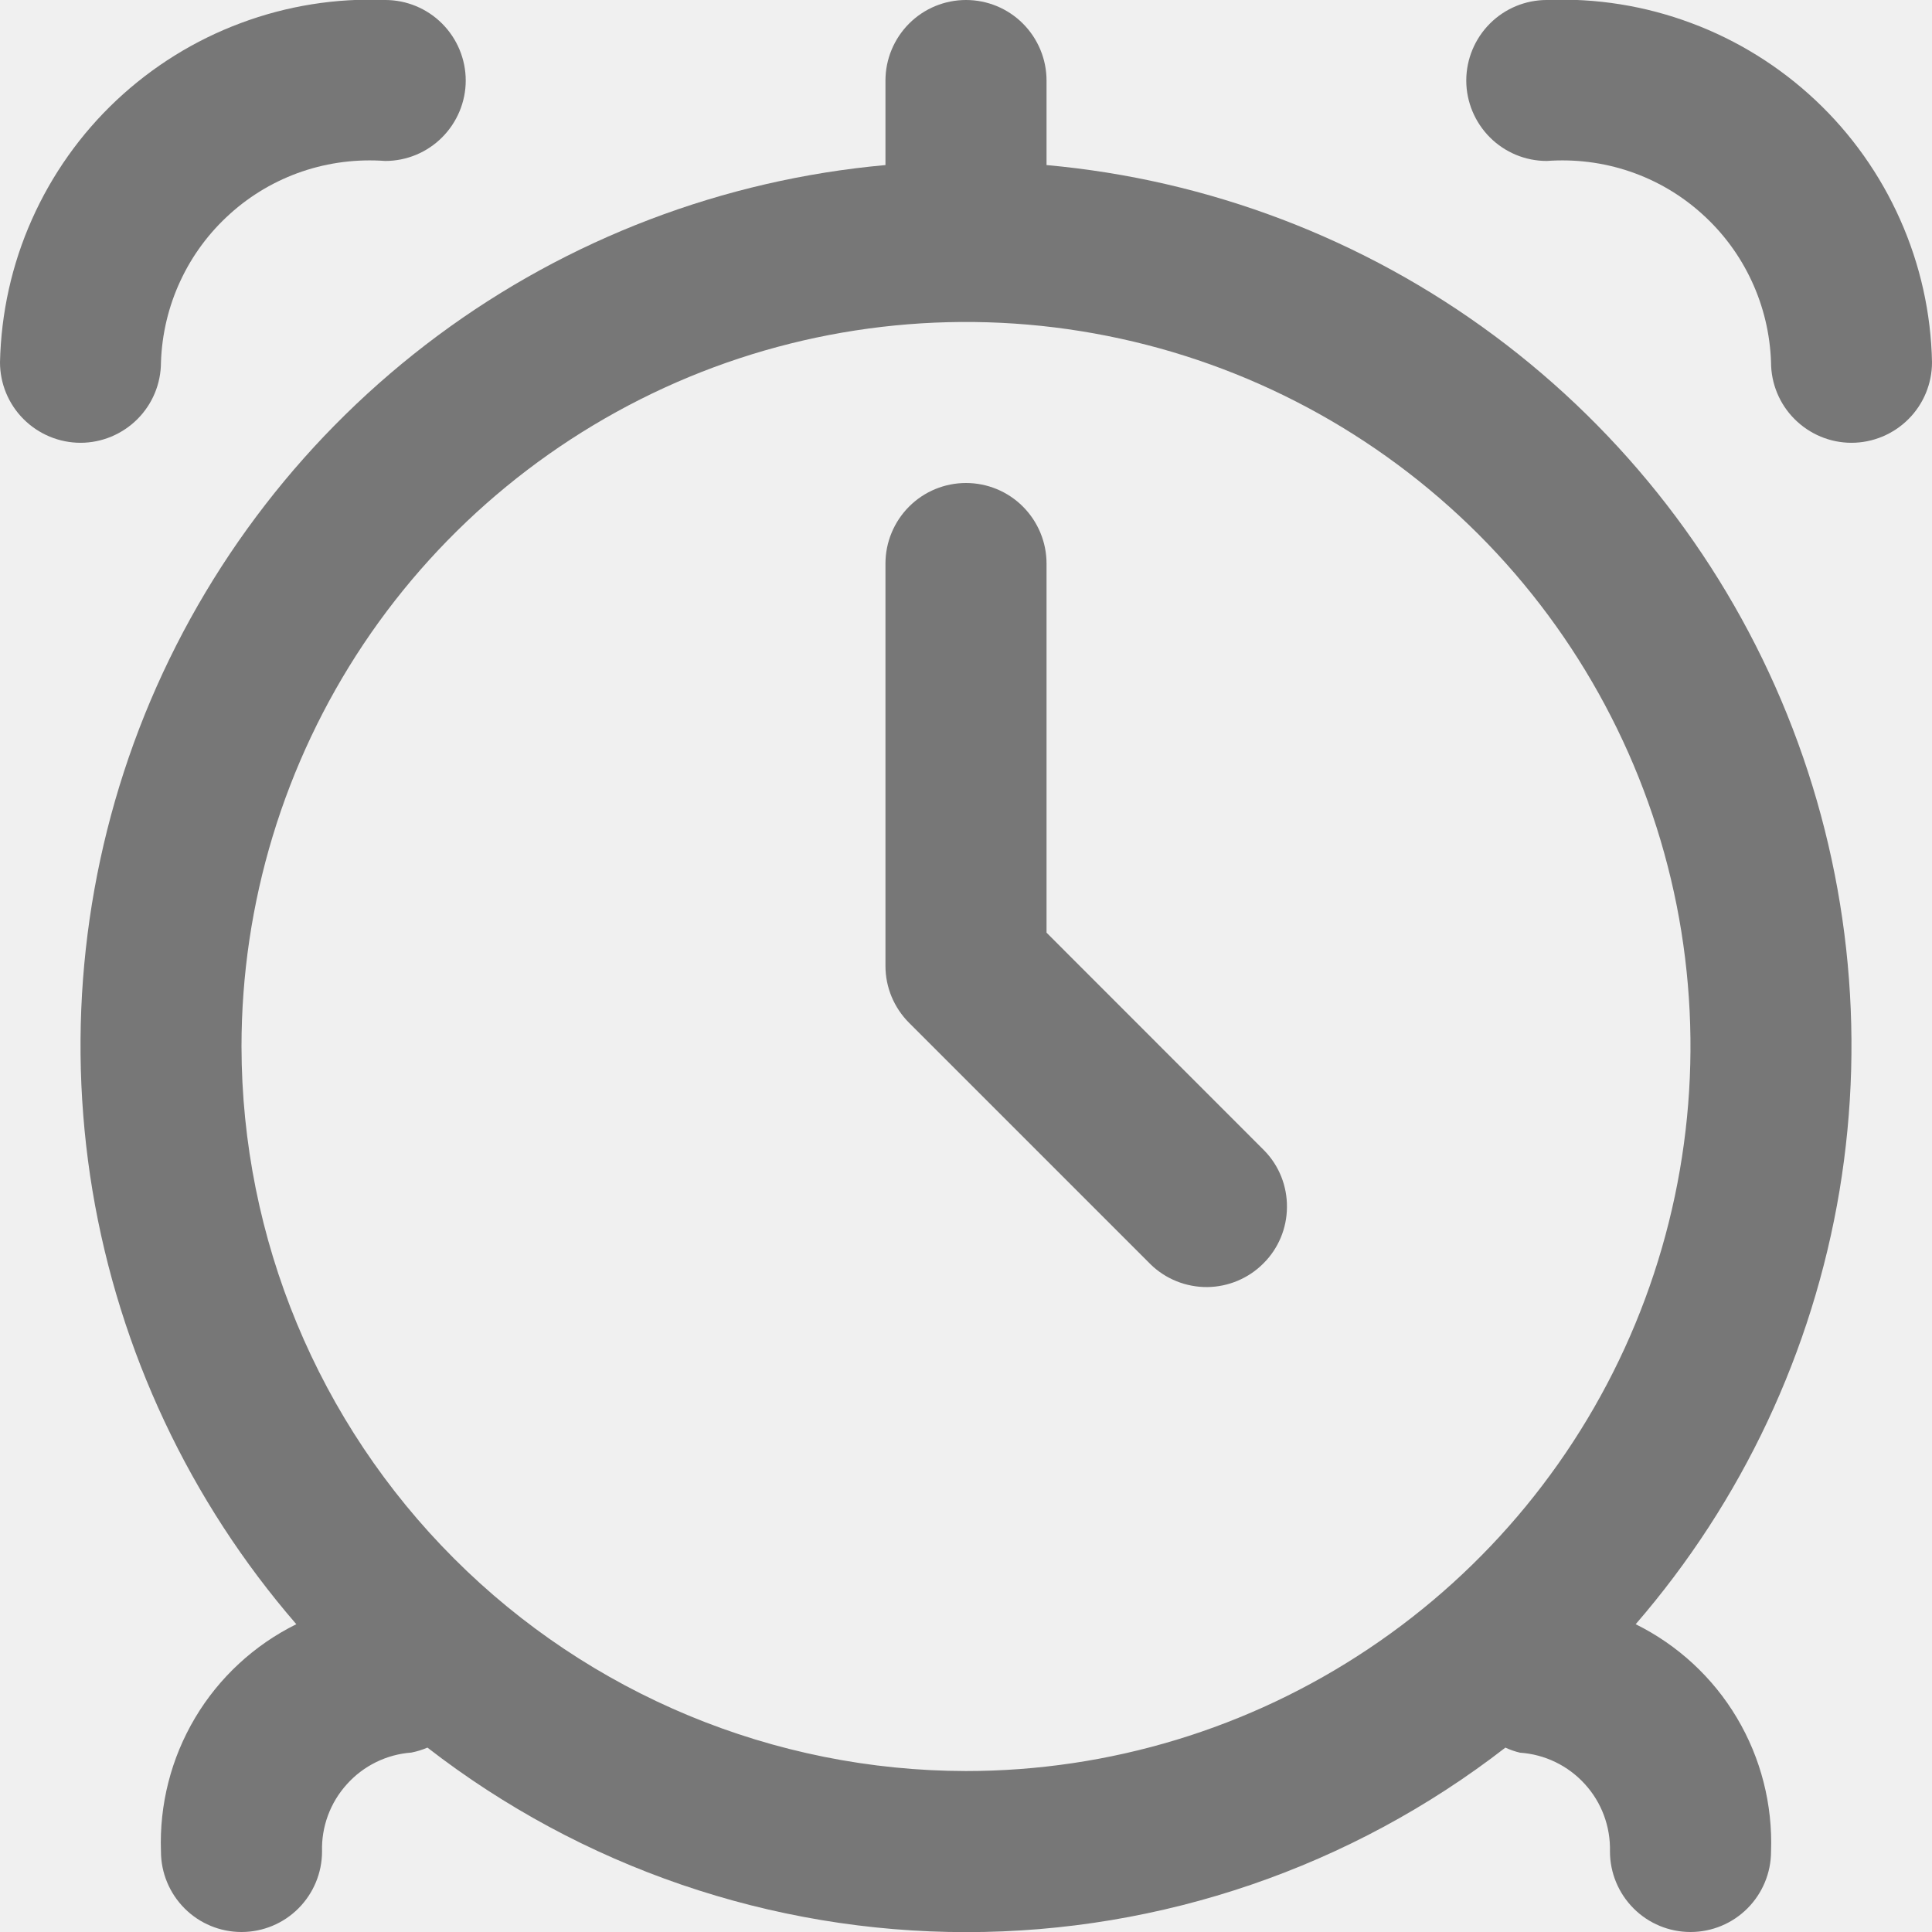
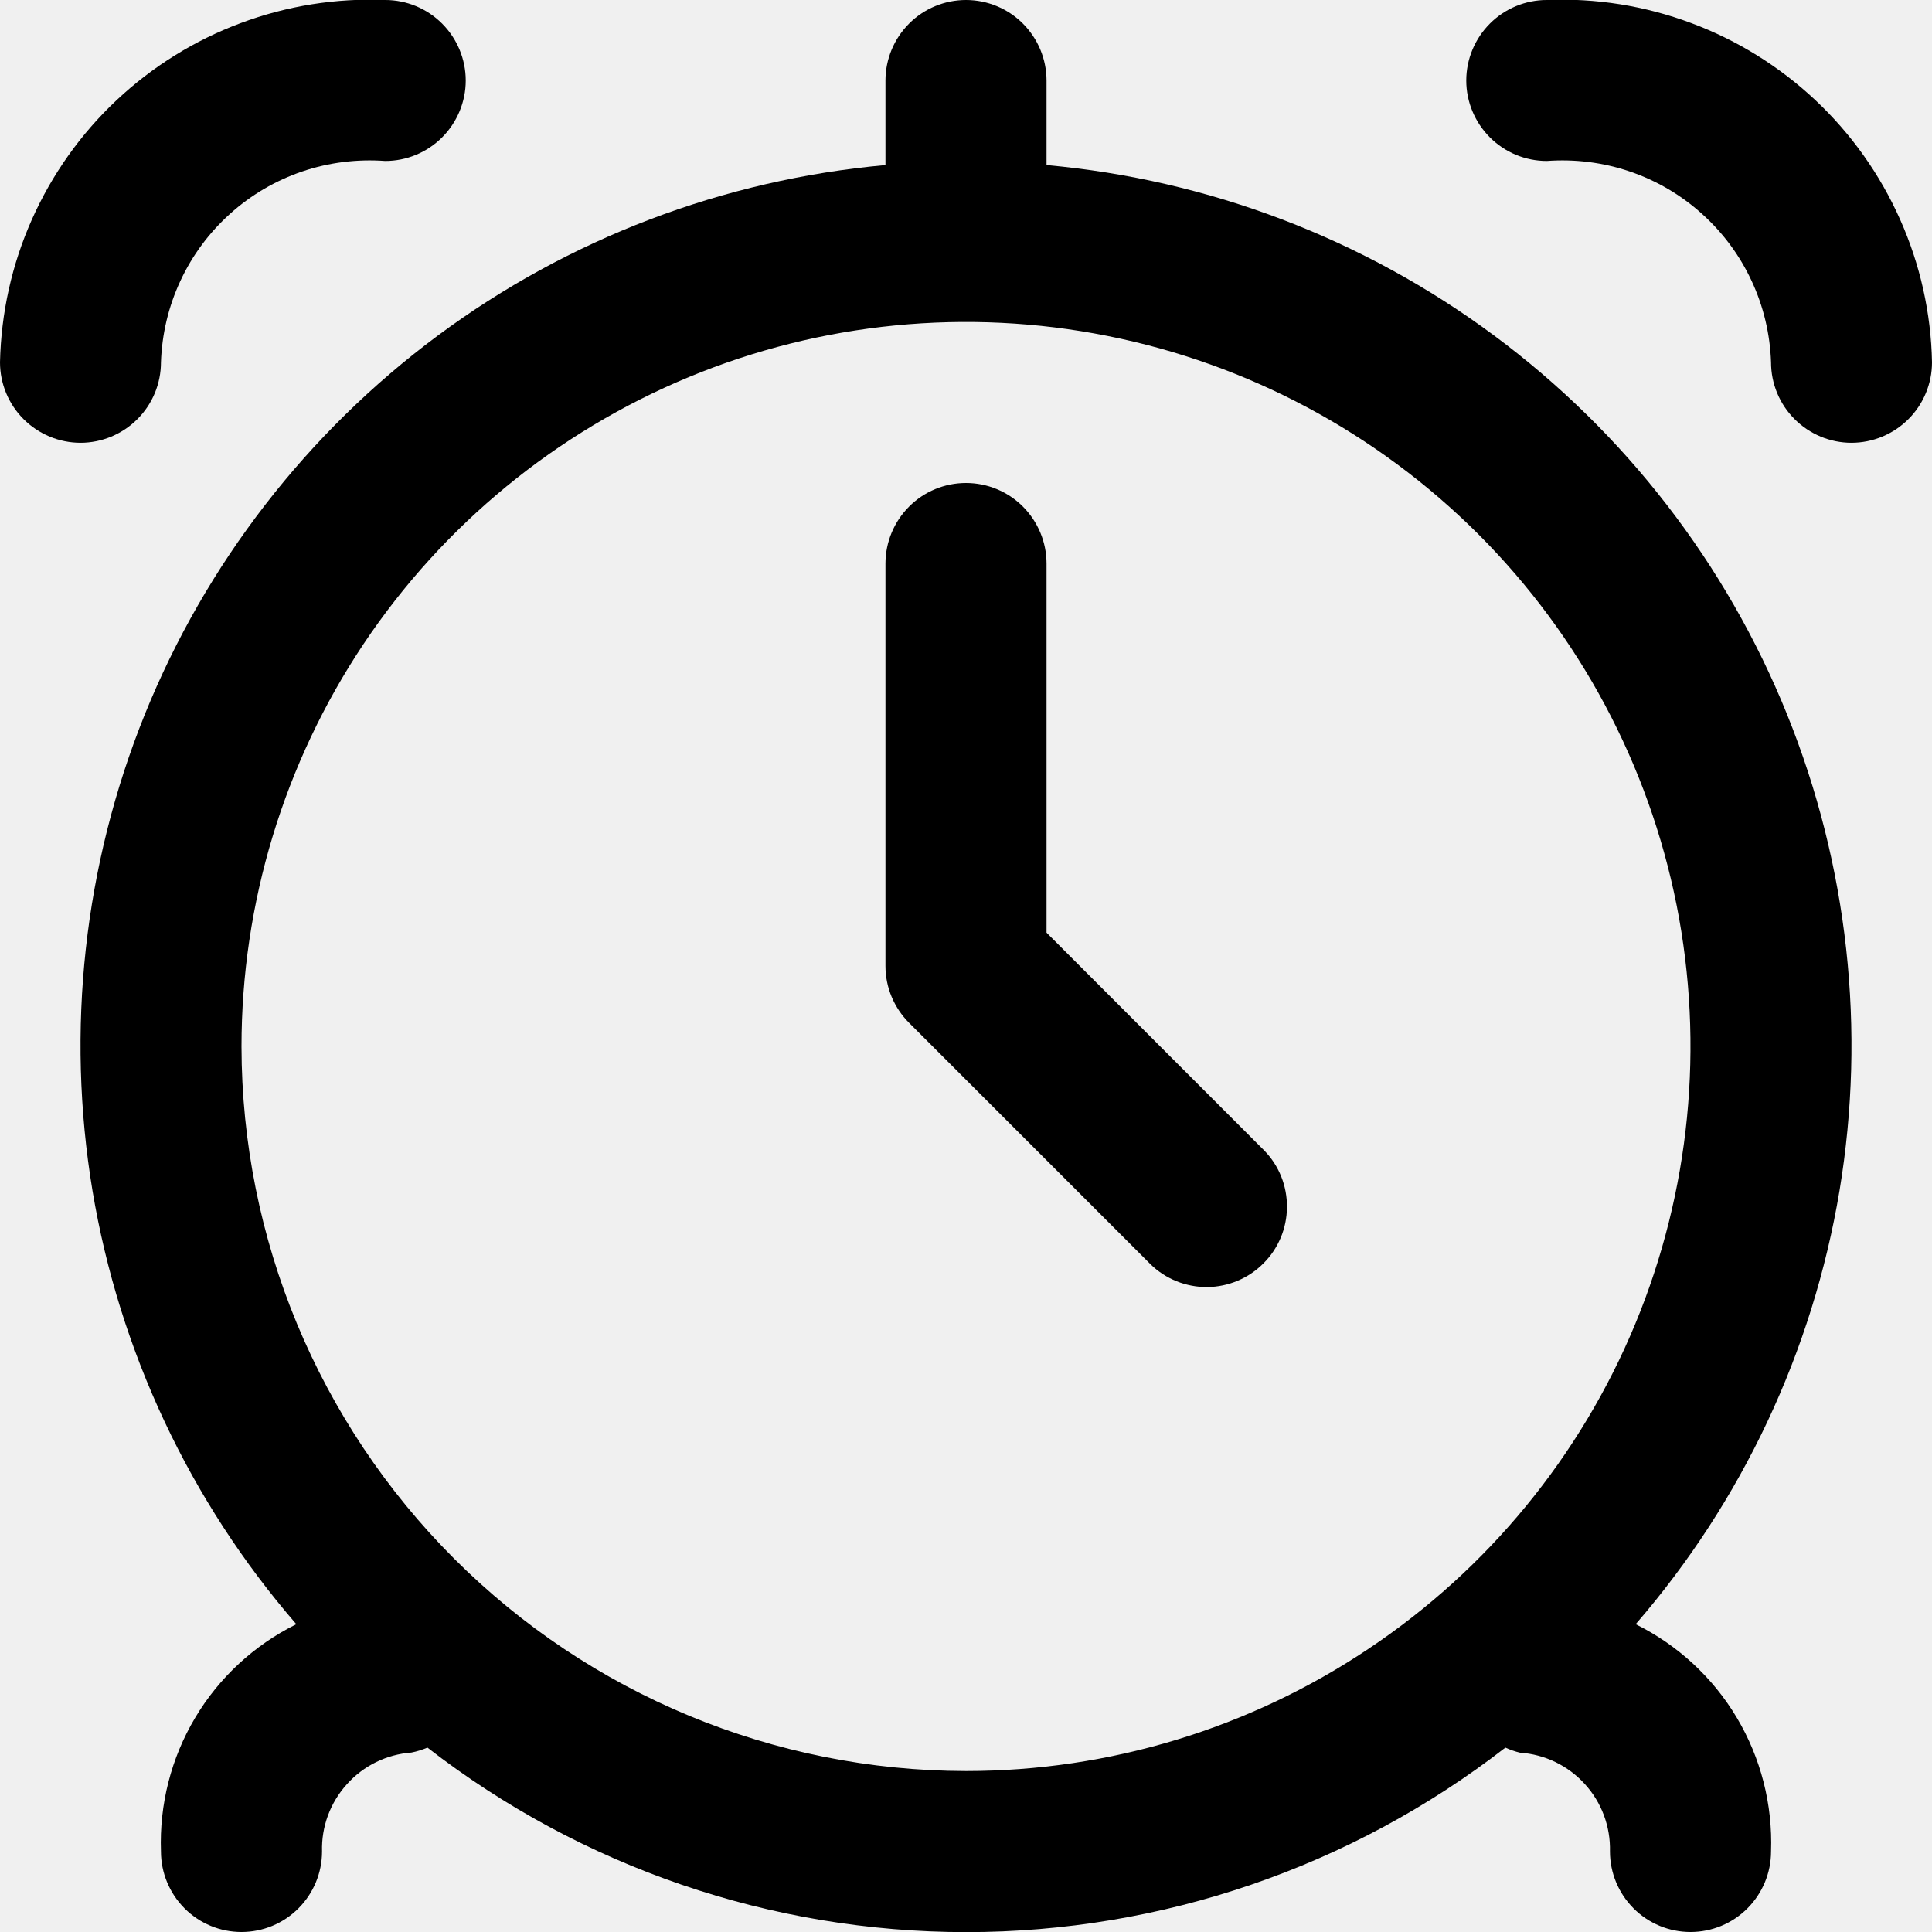
<svg xmlns="http://www.w3.org/2000/svg" width="16" height="16" viewBox="0 0 16 16" fill="none">
  <g clip-path="url(#clip0_121_1506)">
-     <path d="M8.667 1.367V0.667C8.667 0.49 8.596 0.32 8.471 0.195C8.346 0.07 8.177 0 8 0C7.823 0 7.654 0.07 7.529 0.195C7.404 0.32 7.333 0.49 7.333 0.667V1.367C5.991 1.488 4.708 1.976 3.626 2.779C2.544 3.582 1.704 4.668 1.199 5.917C0.695 7.167 0.545 8.531 0.766 9.861C0.988 11.19 1.572 12.432 2.454 13.451C2.106 13.623 1.814 13.893 1.616 14.226C1.417 14.56 1.319 14.945 1.333 15.333C1.333 15.51 1.404 15.68 1.529 15.805C1.654 15.93 1.823 16 2 16C2.177 16 2.346 15.93 2.471 15.805C2.596 15.68 2.667 15.51 2.667 15.333C2.661 15.128 2.735 14.928 2.873 14.776C3.01 14.623 3.202 14.529 3.407 14.514C3.453 14.505 3.497 14.491 3.54 14.473C4.817 15.463 6.387 16.001 8.003 16.001C9.619 16.001 11.19 15.463 12.467 14.473C12.506 14.491 12.546 14.505 12.588 14.515C12.794 14.529 12.986 14.622 13.125 14.775C13.264 14.927 13.338 15.127 13.333 15.333C13.333 15.51 13.404 15.68 13.529 15.805C13.654 15.93 13.823 16 14 16C14.177 16 14.346 15.93 14.471 15.805C14.596 15.68 14.667 15.51 14.667 15.333C14.681 14.945 14.583 14.56 14.384 14.226C14.186 13.893 13.894 13.623 13.546 13.451C14.428 12.432 15.012 11.19 15.234 9.861C15.455 8.531 15.305 7.167 14.8 5.917C14.296 4.668 13.456 3.582 12.374 2.779C11.292 1.976 10.009 1.488 8.667 1.367ZM2 8.667C2 7.48 2.352 6.32 3.011 5.333C3.67 4.347 4.608 3.578 5.704 3.123C6.8 2.669 8.007 2.55 9.171 2.782C10.334 3.013 11.403 3.585 12.243 4.424C13.082 5.263 13.653 6.332 13.885 7.496C14.116 8.66 13.997 9.866 13.543 10.963C13.089 12.059 12.32 12.996 11.333 13.655C10.347 14.315 9.187 14.667 8 14.667C6.409 14.665 4.884 14.032 3.76 12.907C2.635 11.782 2.002 10.257 2 8.667Z" fill="#777777" />
-     <path d="M12.81 -5.51851e-05C12.633 -5.51851e-05 12.464 0.07 12.339 0.195C12.214 0.32 12.143 0.49 12.143 0.667C12.143 0.843 12.214 1.013 12.339 1.138C12.464 1.263 12.633 1.333 12.81 1.333C13.043 1.316 13.276 1.345 13.497 1.42C13.718 1.495 13.921 1.614 14.094 1.77C14.268 1.926 14.408 2.115 14.506 2.326C14.605 2.538 14.659 2.767 14.667 3C14.667 3.177 14.737 3.346 14.862 3.471C14.987 3.596 15.156 3.667 15.333 3.667C15.51 3.667 15.68 3.596 15.805 3.471C15.93 3.346 16 3.177 16 3C15.992 2.592 15.902 2.19 15.736 1.818C15.57 1.445 15.332 1.109 15.035 0.83C14.738 0.551 14.388 0.333 14.006 0.191C13.624 0.048 13.217 -0.017 12.81 -5.51851e-05Z" fill="#777777" />
-     <path d="M1.333 3C1.341 2.767 1.395 2.538 1.494 2.326C1.592 2.115 1.732 1.926 1.906 1.77C2.079 1.614 2.282 1.495 2.503 1.42C2.724 1.345 2.958 1.316 3.19 1.333C3.367 1.333 3.536 1.263 3.661 1.138C3.786 1.013 3.857 0.843 3.857 0.667C3.857 0.49 3.786 0.32 3.661 0.195C3.536 0.07 3.367 -5.51851e-05 3.19 -5.51851e-05C2.783 -0.017 2.376 0.048 1.994 0.191C1.612 0.333 1.262 0.551 0.965 0.83C0.668 1.109 0.43 1.445 0.264 1.818C0.098 2.19 0.009 2.592 0 3C0 3.177 0.07 3.346 0.195 3.471C0.32 3.596 0.49 3.667 0.667 3.667C0.843 3.667 1.013 3.596 1.138 3.471C1.263 3.346 1.333 3.177 1.333 3Z" fill="#777777" />
-     <path d="M8.667 7.724V4.667C8.667 4.49 8.596 4.32 8.471 4.195C8.346 4.07 8.177 4 8 4C7.823 4 7.654 4.07 7.529 4.195C7.404 4.32 7.333 4.49 7.333 4.667V8C7.333 8.177 7.404 8.346 7.529 8.471L9.529 10.471C9.654 10.593 9.823 10.66 9.998 10.659C10.172 10.657 10.34 10.587 10.463 10.463C10.587 10.34 10.657 10.172 10.658 9.998C10.66 9.823 10.593 9.654 10.471 9.529L8.667 7.724Z" fill="#777777" />
+     <path d="M8.667 1.367V0.667C8.667 0.49 8.596 0.32 8.471 0.195C8.346 0.07 8.177 0 8 0C7.823 0 7.654 0.07 7.529 0.195C7.404 0.32 7.333 0.49 7.333 0.667V1.367C5.991 1.488 4.708 1.976 3.626 2.779C2.544 3.582 1.704 4.668 1.199 5.917C0.695 7.167 0.545 8.531 0.766 9.861C0.988 11.19 1.572 12.432 2.454 13.451C2.106 13.623 1.814 13.893 1.616 14.226C1.417 14.56 1.319 14.945 1.333 15.333C1.333 15.51 1.404 15.68 1.529 15.805C1.654 15.93 1.823 16 2 16C2.177 16 2.346 15.93 2.471 15.805C2.596 15.68 2.667 15.51 2.667 15.333C2.661 15.128 2.735 14.928 2.873 14.776C3.01 14.623 3.202 14.529 3.407 14.514C3.453 14.505 3.497 14.491 3.54 14.473C4.817 15.463 6.387 16.001 8.003 16.001C9.619 16.001 11.19 15.463 12.467 14.473C12.506 14.491 12.546 14.505 12.588 14.515C12.794 14.529 12.986 14.622 13.125 14.775C13.264 14.927 13.338 15.127 13.333 15.333C13.333 15.51 13.404 15.68 13.529 15.805C13.654 15.93 13.823 16 14 16C14.177 16 14.346 15.93 14.471 15.805C14.596 15.68 14.667 15.51 14.667 15.333C14.681 14.945 14.583 14.56 14.384 14.226C14.186 13.893 13.894 13.623 13.546 13.451C14.428 12.432 15.012 11.19 15.234 9.861C15.455 8.531 15.305 7.167 14.8 5.917C14.296 4.668 13.456 3.582 12.374 2.779C11.292 1.976 10.009 1.488 8.667 1.367ZM2 8.667C2 7.48 2.352 6.32 3.011 5.333C3.67 4.347 4.608 3.578 5.704 3.123C6.8 2.669 8.007 2.55 9.171 2.782C10.334 3.013 11.403 3.585 12.243 4.424C13.082 5.263 13.653 6.332 13.885 7.496C14.116 8.66 13.997 9.866 13.543 10.963C13.089 12.059 12.32 12.996 11.333 13.655C10.347 14.315 9.187 14.667 8 14.667C6.409 14.665 4.884 14.032 3.76 12.907C2.635 11.782 2.002 10.257 2 8.667Z" fill="currentColor" />
+     <path d="M12.81 -5.51851e-05C12.633 -5.51851e-05 12.464 0.07 12.339 0.195C12.214 0.32 12.143 0.49 12.143 0.667C12.143 0.843 12.214 1.013 12.339 1.138C12.464 1.263 12.633 1.333 12.81 1.333C13.043 1.316 13.276 1.345 13.497 1.42C13.718 1.495 13.921 1.614 14.094 1.77C14.268 1.926 14.408 2.115 14.506 2.326C14.605 2.538 14.659 2.767 14.667 3C14.667 3.177 14.737 3.346 14.862 3.471C14.987 3.596 15.156 3.667 15.333 3.667C15.51 3.667 15.68 3.596 15.805 3.471C15.93 3.346 16 3.177 16 3C15.992 2.592 15.902 2.19 15.736 1.818C15.57 1.445 15.332 1.109 15.035 0.83C14.738 0.551 14.388 0.333 14.006 0.191C13.624 0.048 13.217 -0.017 12.81 -5.51851e-05Z" fill="currentColor" />
+     <path d="M1.333 3C1.341 2.767 1.395 2.538 1.494 2.326C1.592 2.115 1.732 1.926 1.906 1.77C2.079 1.614 2.282 1.495 2.503 1.42C2.724 1.345 2.958 1.316 3.19 1.333C3.367 1.333 3.536 1.263 3.661 1.138C3.786 1.013 3.857 0.843 3.857 0.667C3.857 0.49 3.786 0.32 3.661 0.195C3.536 0.07 3.367 -5.51851e-05 3.19 -5.51851e-05C2.783 -0.017 2.376 0.048 1.994 0.191C1.612 0.333 1.262 0.551 0.965 0.83C0.668 1.109 0.43 1.445 0.264 1.818C0.098 2.19 0.009 2.592 0 3C0 3.177 0.07 3.346 0.195 3.471C0.32 3.596 0.49 3.667 0.667 3.667C0.843 3.667 1.013 3.596 1.138 3.471C1.263 3.346 1.333 3.177 1.333 3Z" fill="currentColor" />
+     <path d="M8.667 7.724V4.667C8.667 4.49 8.596 4.32 8.471 4.195C8.346 4.07 8.177 4 8 4C7.823 4 7.654 4.07 7.529 4.195C7.404 4.32 7.333 4.49 7.333 4.667V8C7.333 8.177 7.404 8.346 7.529 8.471L9.529 10.471C9.654 10.593 9.823 10.66 9.998 10.659C10.172 10.657 10.34 10.587 10.463 10.463C10.587 10.34 10.657 10.172 10.658 9.998C10.66 9.823 10.593 9.654 10.471 9.529L8.667 7.724Z" fill="currentColor" />
  </g>
  <defs>
    <clipPath id="clip0_121_1506">
      <rect width="16" height="16" fill="white" />
    </clipPath>
  </defs>
</svg>
